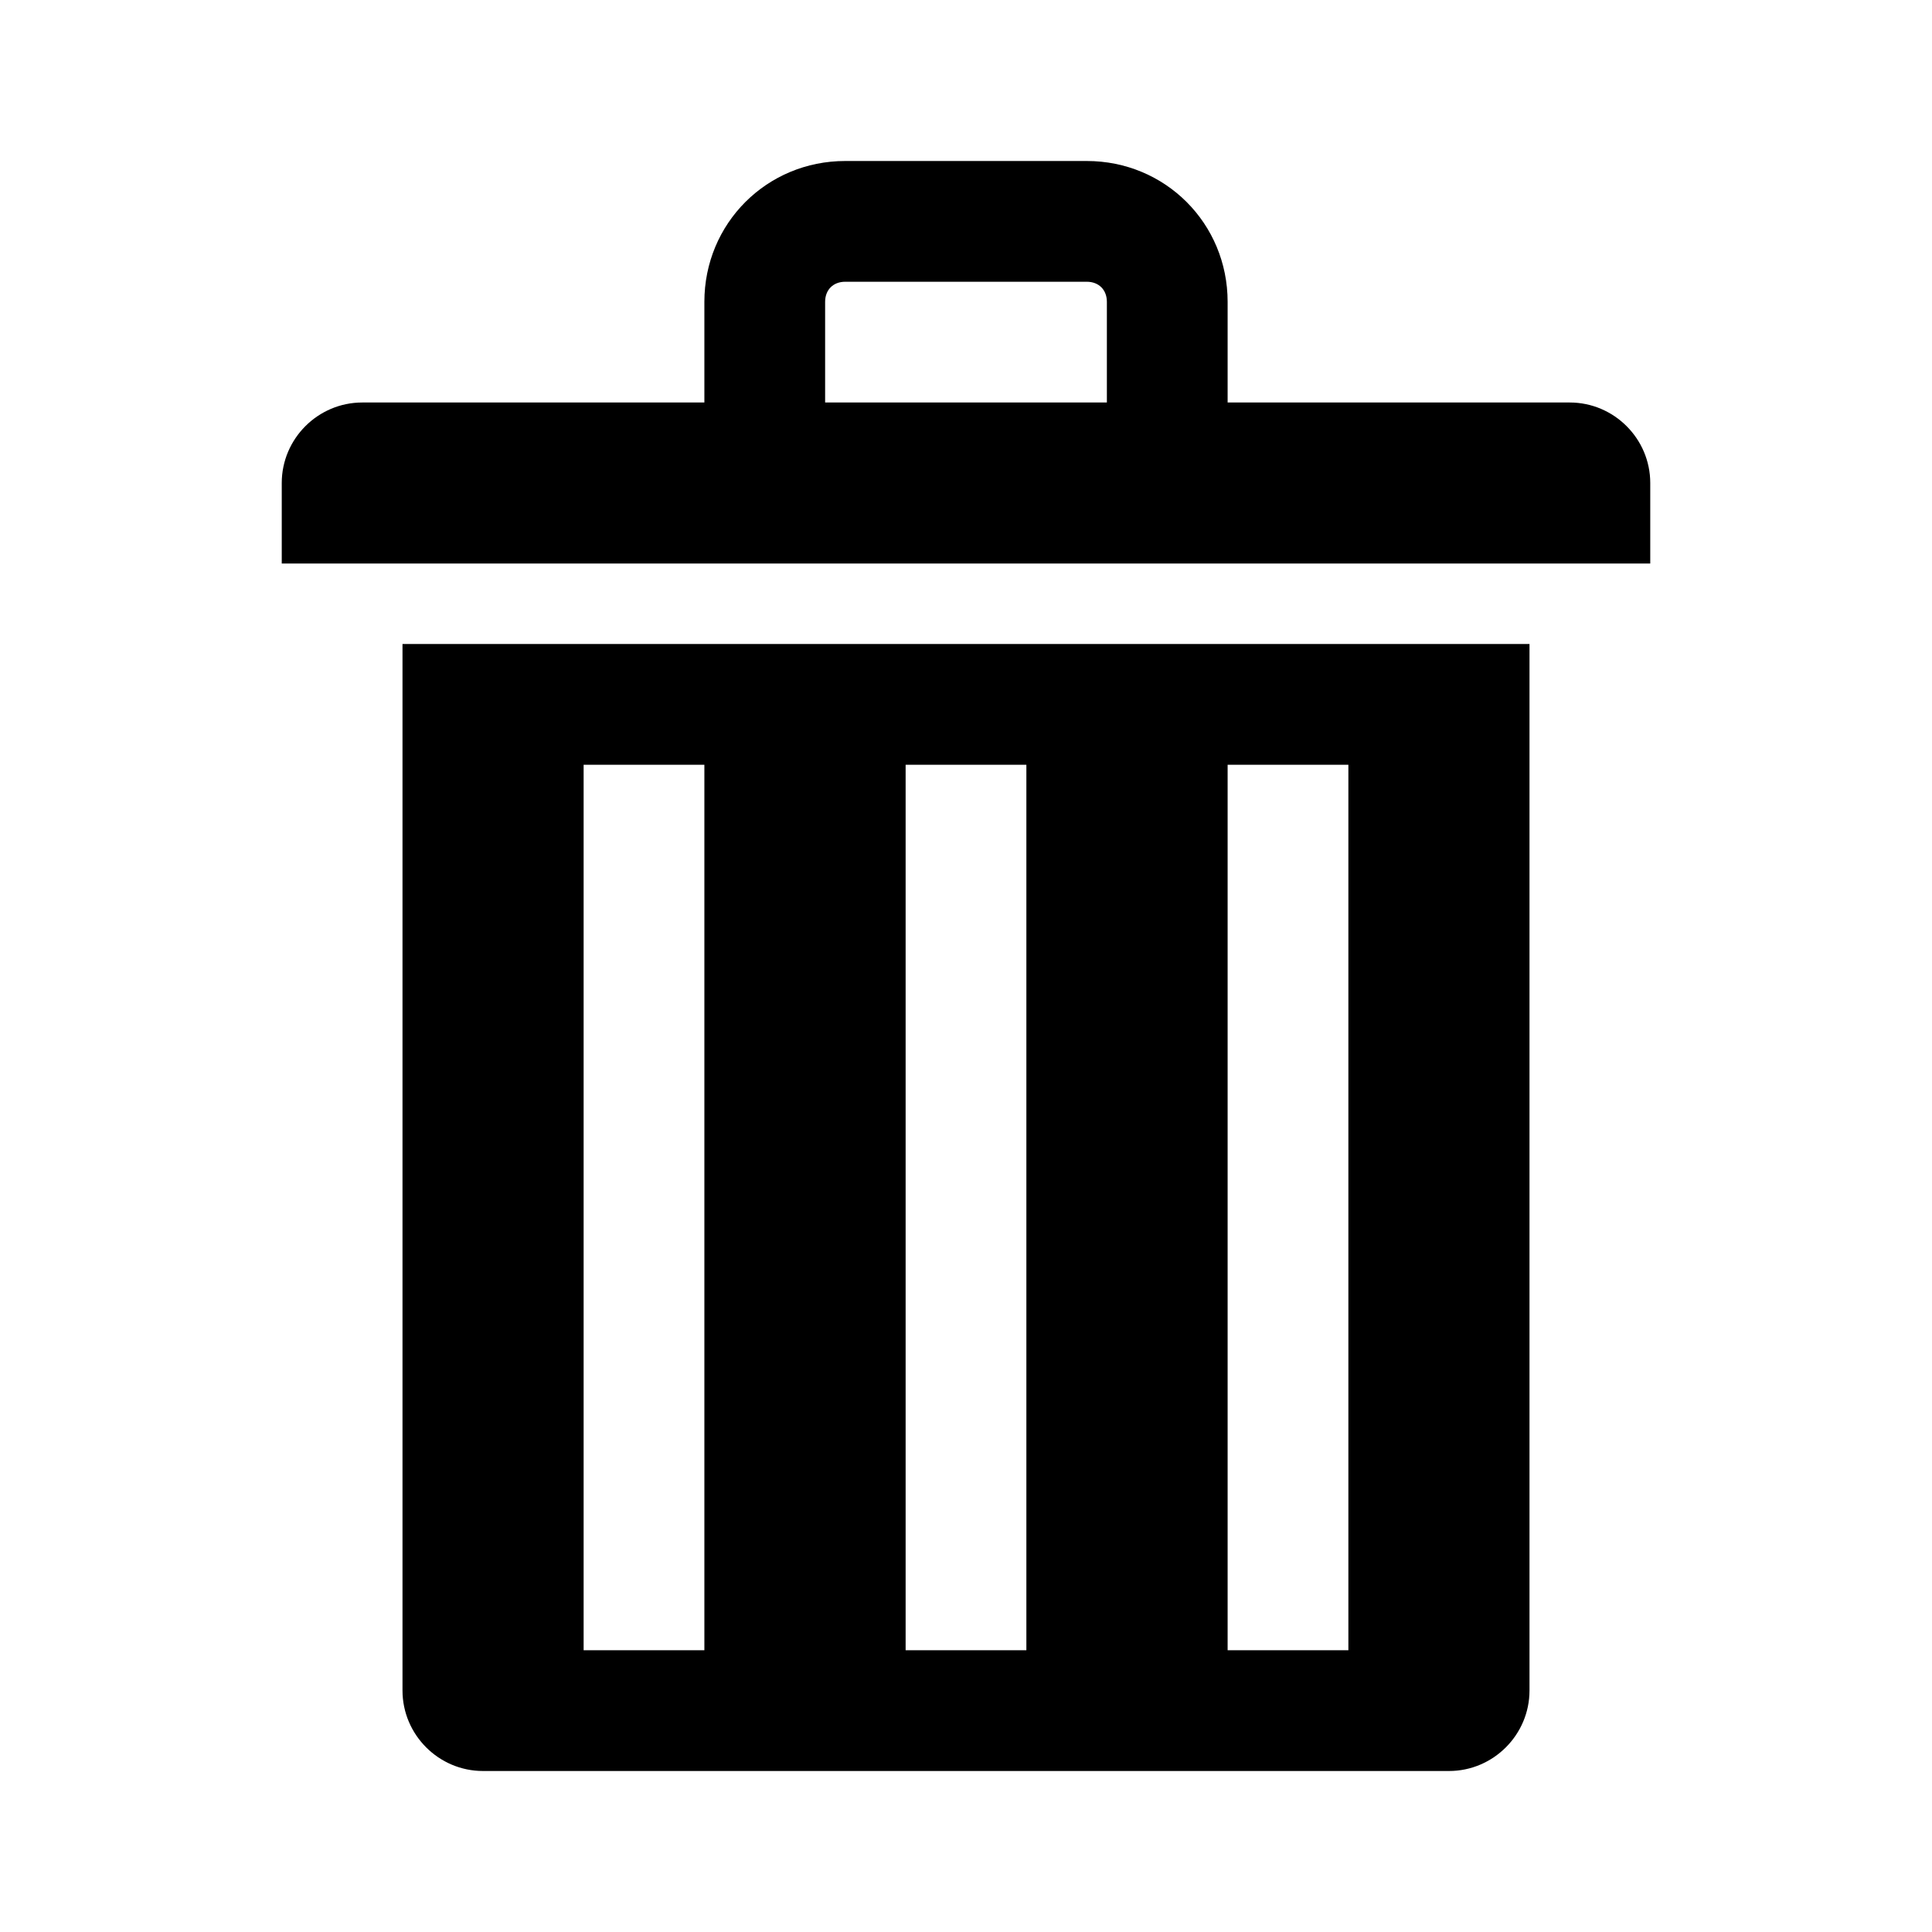
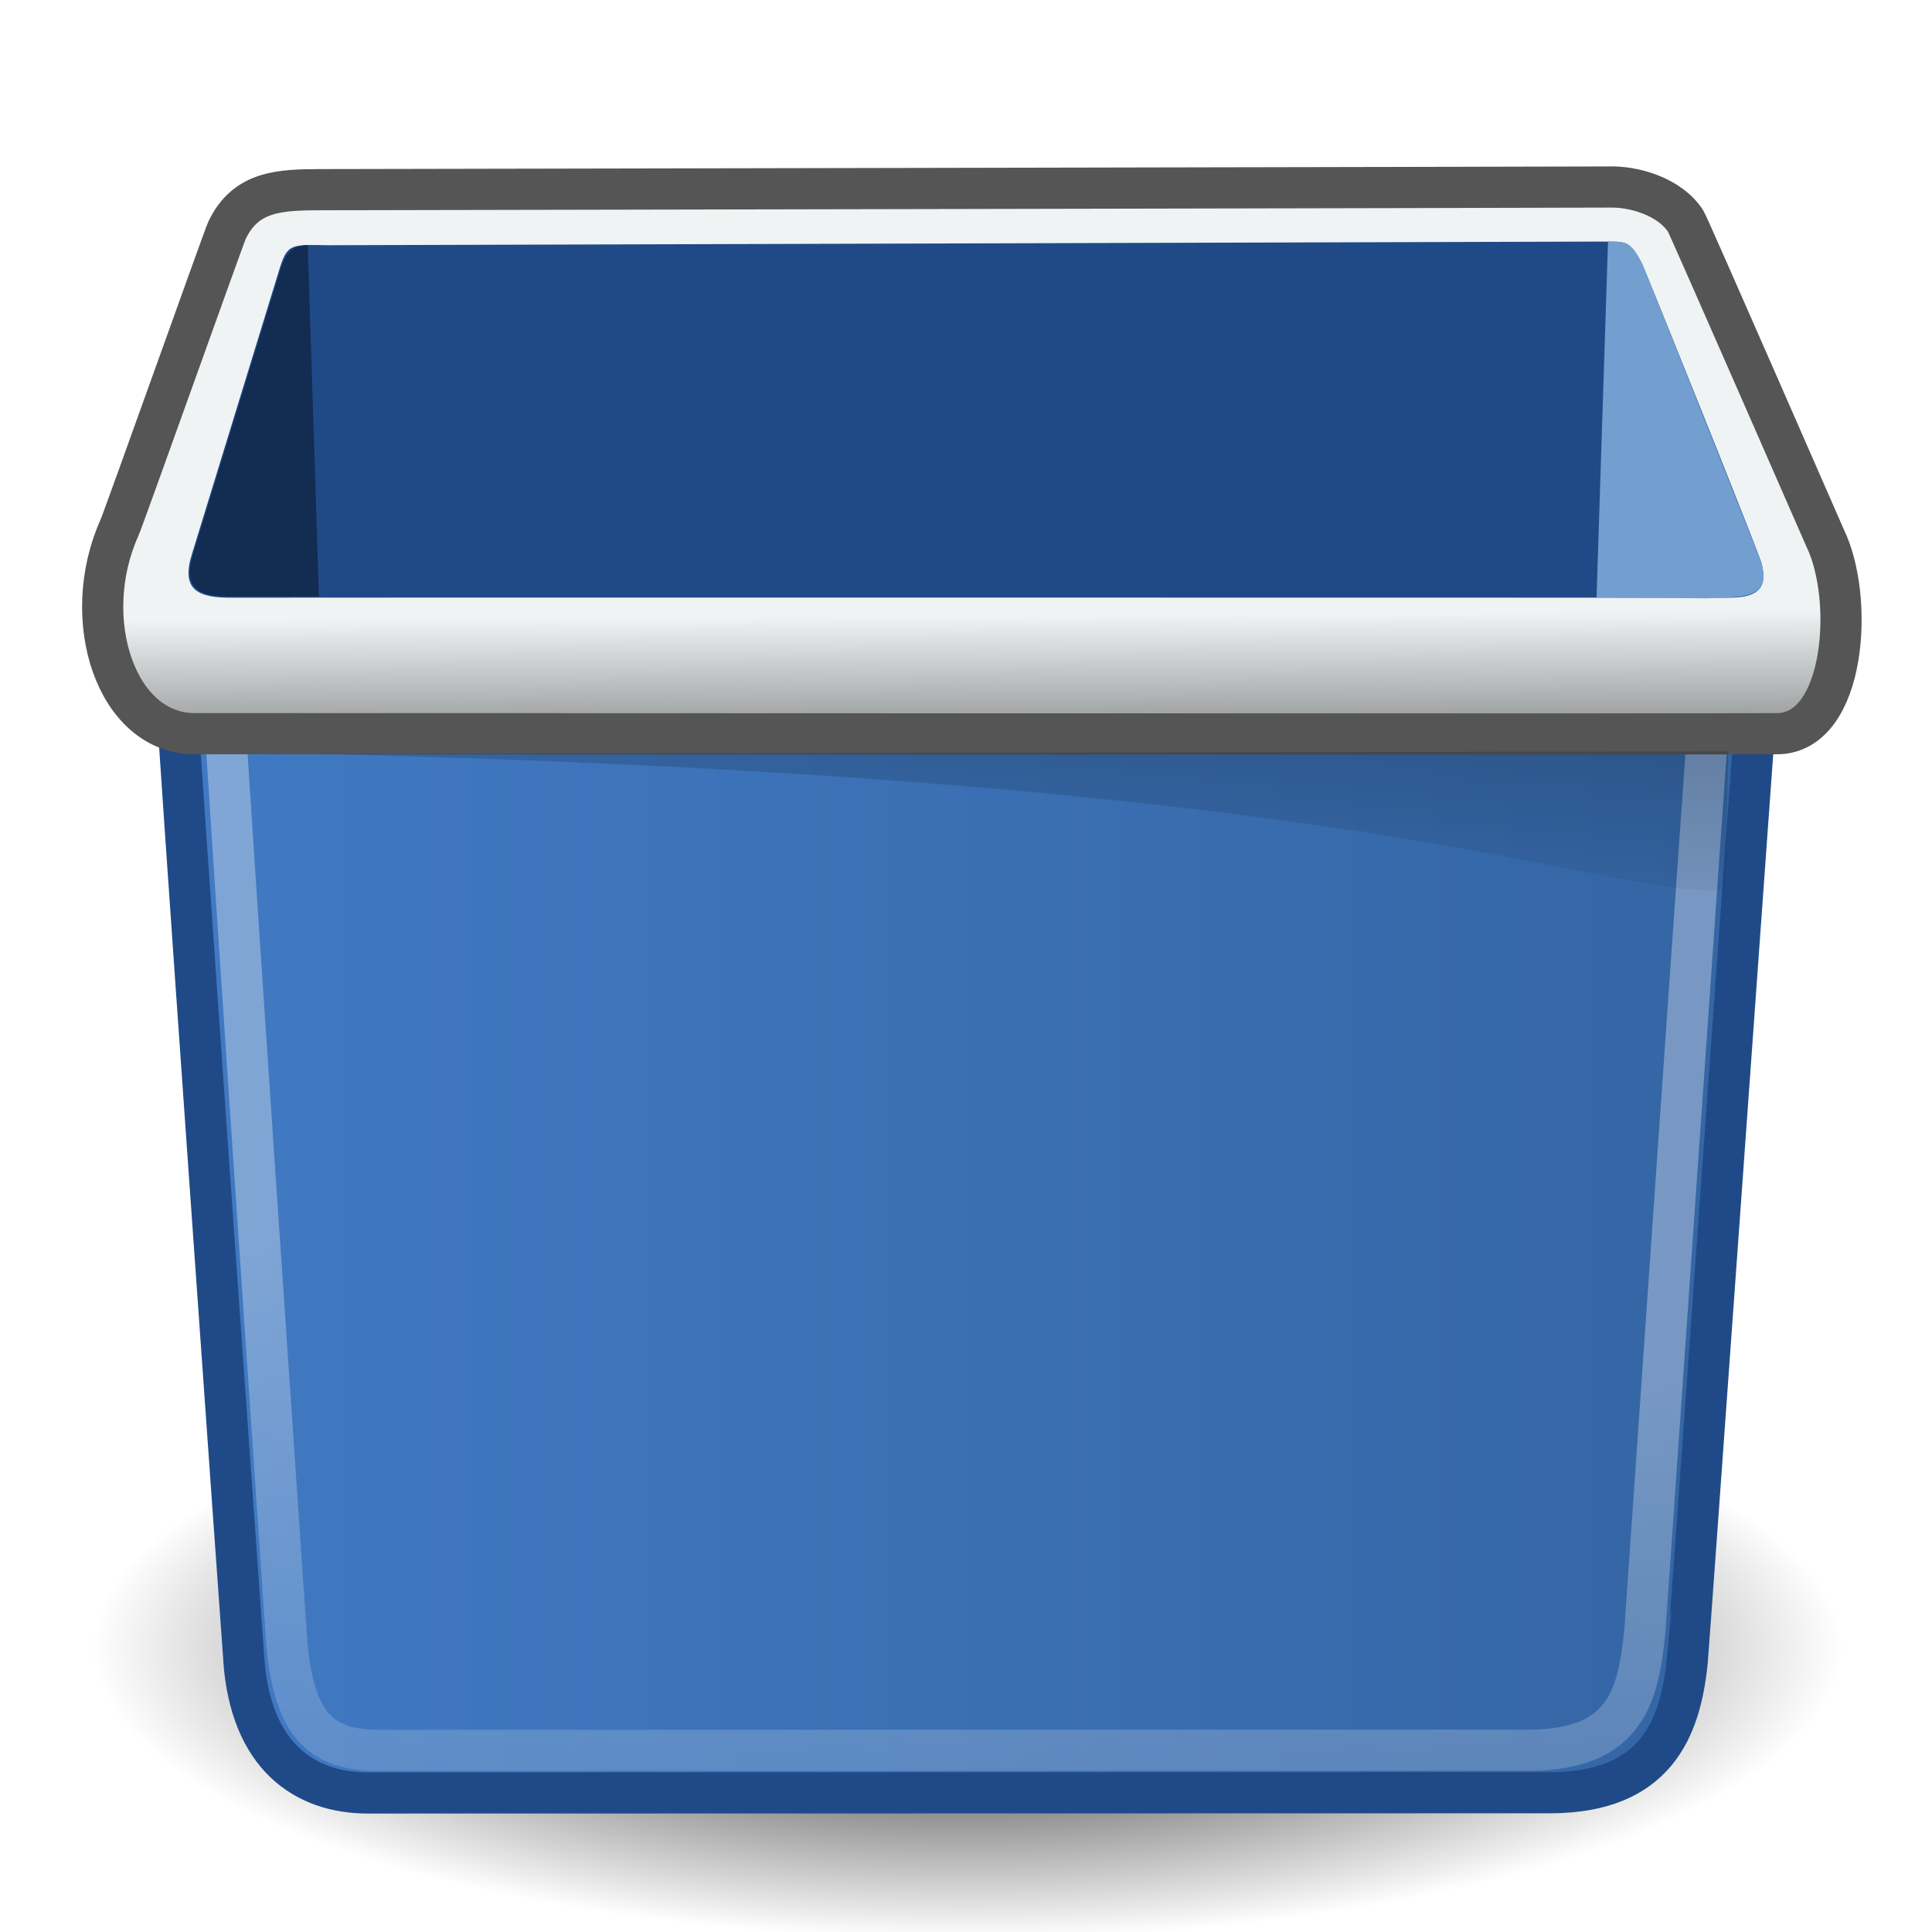
- <svg xmlns="http://www.w3.org/2000/svg" version="1.1" overflow="hidden" id="Icons_Garbage" viewBox="0 0 96 96">
-   <defs id="defs9" />
-   <path id="path2" d="M78 20 61 20 61 15C61 11.1 57.9 8 54 8L42 8C38.1 8 35 11.1 35 15L35 20 18 20C15.8 20 14 21.8 14 24L14 28 82 28 82 24C82 21.8 80.2 20 78 20ZM41 15C41 14.4 41.4 14 42 14L54 14C54.6 14 55 14.4 55 15L55 20 41 20 41 15Z" />
-   <path id="path4" d="M20 84C20 86.2 21.8 88 24 88L72 88C74.2 88 76 86.2 76 84L76 32 20 32 20 84ZM61 38 67 38 67 82 61 82 61 38ZM45 38 51 38 51 82 45 82 45 38ZM29 38 35 38 35 82 29 82 29 38Z" />
+ <svg xmlns="http://www.w3.org/2000/svg" xmlns:xlink="http://www.w3.org/1999/xlink" width="48" height="48" id="svg1" version="1.0">
+   <defs id="defs3">
+     <linearGradient id="linearGradient4524">
+       <stop style="stop-color:#417ac3;stop-opacity:1;" offset="0" id="stop4526" />
+       <stop style="stop-color:#3465a4;stop-opacity:1;" offset="1" id="stop4528" />
+     </linearGradient>
+     <linearGradient id="linearGradient5411">
+       <stop style="stop-color:#ffffff;stop-opacity:1;" offset="0" id="stop5413" />
+       <stop style="stop-color:#ffffff;stop-opacity:0;" offset="1" id="stop5415" />
+     </linearGradient>
+     <linearGradient id="linearGradient4211">
+       <stop style="stop-color:#000000;stop-opacity:1;" offset="0" id="stop4213" />
+       <stop style="stop-color:#000000;stop-opacity:0;" offset="1" id="stop4215" />
+     </linearGradient>
+     <linearGradient id="linearGradient1877">
+       <stop style="stop-color:#000000;stop-opacity:0.18;" offset="0" id="stop1878" />
+       <stop style="stop-color:#000000;stop-opacity:0;" offset="1" id="stop1879" />
+     </linearGradient>
+     <linearGradient id="linearGradient1869">
+       <stop style="stop-color:#eff3f4;stop-opacity:1;" offset="0" id="stop1870" />
+       <stop style="stop-color:#939596;stop-opacity:1;" offset="1" id="stop1871" />
+     </linearGradient>
+     <linearGradient xlink:href="#linearGradient1869" id="linearGradient1872" gradientTransform="matrix(1.436131,0,0,0.475306,-6.508085,6.805509)" x1="-4.638" y1="104.388" x2="-4.524" y2="110.614" gradientUnits="userSpaceOnUse" />
+     <linearGradient xlink:href="#linearGradient1877" id="linearGradient1894" gradientUnits="userSpaceOnUse" gradientTransform="matrix(-0.358726,0,0,1.867845,-36.85125,41.4295)" x1="-84.334" y1="9.555" x2="-84.334" y2="12.485" />
+     <radialGradient xlink:href="#linearGradient4211" id="radialGradient4217" cx="18.738" cy="41.636" fx="18.738" fy="41.636" r="21.744" gradientTransform="matrix(1,0,0,0.333333,0,27.75736)" gradientUnits="userSpaceOnUse" />
+     <linearGradient xlink:href="#linearGradient5411" id="linearGradient5417" x1="-17" y1="73.479" x2="-19.346" y2="98.479" gradientUnits="userSpaceOnUse" gradientTransform="matrix(1,0,0,0.979216,0,1.222246)" />
+     <linearGradient xlink:href="#linearGradient4524" id="linearGradient4530" x1="-33.224" y1="71.792" x2="7.128" y2="71.792" gradientUnits="userSpaceOnUse" />
+   </defs>
+   <g id="layer2">
+     <path style="opacity:1;color:#000000;fill:url(#radialGradient4217);fill-opacity:1;fill-rule:evenodd;stroke:none;stroke-width:1px;stroke-linecap:round;stroke-linejoin:round;marker:none;marker-start:none;marker-mid:none;marker-end:none;stroke-miterlimit:4;stroke-dasharray:none;stroke-dashoffset:0;stroke-opacity:1;visibility:visible;display:inline;overflow:visible" id="path3336" d="M 40.482 41.636 A 21.744 7.248 0 1 1  -3.005,41.636 A 21.744 7.248 0 1 1  40.482 41.636 z" transform="translate(5.303301,-0.707107)" />
+   </g>
+   <g id="layer1" />
+   <g id="g1623" transform="translate(37.06885,-41.11763)">
+     <path style="fill:url(#linearGradient4530);fill-opacity:1.0;fill-rule:evenodd;stroke:#204a87;stroke-width:1.023;stroke-linecap:butt;stroke-linejoin:miter;stroke-miterlimit:4;stroke-opacity:1" d="M -32.712,57.921 C -32.755,57.887 -31.014,82.32 -31.013,82.327 C -30.85,84.767 -29.479,85.659 -27.944,85.663 C -27.889,85.663 0.849,85.659 1.461,85.657 C 4.046,85.646 4.679,84.093 4.849,82.396 C 4.863,82.363 6.603,57.954 6.617,57.921 C -6.493,57.921 -19.602,57.921 -32.712,57.921 z " id="path1751" />
+     <path id="path4536" d="M -31.488,58.805 C -31.528,58.773 -29.957,81.749 -29.957,81.749 C -29.804,84.018 -29.081,84.603 -27.642,84.606 C -27.642,84.606 0.359,84.603 0.933,84.601 C 3.357,84.591 3.638,83.208 3.798,81.63 C 3.798,81.63 5.38,58.836 5.393,58.805 C -6.901,58.805 -19.194,58.805 -31.488,58.805 z " style="opacity:0.33;fill:none;fill-opacity:1;fill-rule:evenodd;stroke:url(#linearGradient5417);stroke-width:1.023;stroke-linecap:butt;stroke-linejoin:miter;stroke-miterlimit:4;stroke-opacity:1" />
+     <path style="fill:url(#linearGradient1872);fill-opacity:1;fill-rule:evenodd;stroke:#555555;stroke-width:1.023;stroke-linecap:butt;stroke-linejoin:miter;stroke-miterlimit:4;stroke-opacity:1" d="M -29.082,45.83 C -30.106,45.832 -30.963,45.856 -31.43,46.842 C -31.511,47.013 -33.984,53.968 -34.103,54.234 C -35.12,56.504 -34.182,59.365 -32.216,59.346 C -31.842,59.342 6.518,59.363 7.113,59.346 C 8.787,59.297 9.001,55.984 8.28,54.494 C 8.24,54.41 4.896,46.747 4.811,46.611 C 4.417,46.005 3.534,45.74 2.878,45.764 C 2.748,45.769 -28.955,45.829 -29.082,45.83 z " id="path1841" />
+     <path style="color:#000000;fill:#204a87;fill-opacity:1;fill-rule:evenodd;stroke:none;stroke-width:0;stroke-linecap:butt;stroke-linejoin:miter;marker:none;marker-start:none;marker-mid:none;marker-end:none;stroke-miterlimit:4;stroke-dashoffset:0;stroke-opacity:1;visibility:visible;display:block" d="M -28.904,47.21 C -29.87,47.197 -29.933,47.158 -30.15,47.882 C -30.2,48.049 -32.222,54.631 -32.301,54.886 C -32.57,55.755 -32.189,55.984 -31.254,55.967 C -30.923,55.96 5.359,55.967 5.887,55.967 C 6.636,55.967 6.858,55.705 6.689,55.088 C 6.62,54.837 3.806,47.81 3.73,47.685 C 3.381,47.126 3.441,47.127 2.831,47.119 C 2.716,47.118 -28.791,47.212 -28.904,47.21 z " id="path1864" />
+     <path style="color:#000000;fill:#132c52;fill-opacity:1;fill-rule:evenodd;stroke:none;stroke-width:0;stroke-linecap:butt;stroke-linejoin:miter;marker:none;marker-start:none;marker-mid:none;marker-end:none;stroke-miterlimit:4;stroke-dashoffset:0;stroke-opacity:1;visibility:visible;display:block" d="M -29.423,47.202 C -29.786,47.232 -29.961,47.346 -30.113,47.853 C -30.164,48.021 -32.183,54.598 -32.262,54.854 C -32.532,55.723 -32.174,55.957 -31.239,55.939 C -31.223,55.939 -29.324,55.939 -29.144,55.939 L -29.423,47.202 z " id="path1880" />
+     <path style="color:#000000;fill:#729fcf;fill-opacity:1;fill-rule:evenodd;stroke:none;stroke-width:0;stroke-linecap:butt;stroke-linejoin:miter;marker:none;marker-start:none;marker-mid:none;marker-end:none;stroke-miterlimit:4;stroke-dashoffset:0;stroke-opacity:1;visibility:visible;display:block" d="M 2.882,47.117 C 3.324,47.121 3.454,47.111 3.737,47.677 C 3.775,47.755 6.554,54.735 6.654,54.991 C 6.994,55.975 6.347,55.954 5.322,55.983 C 5.127,55.982 2.823,55.96 2.597,55.959 L 2.882,47.117 z " id="path1888" />
+     <path style="color:#000000;fill:url(#linearGradient1894);fill-opacity:1;fill-rule:nonzero;stroke:none;stroke-width:0;stroke-linecap:butt;stroke-linejoin:miter;marker:none;marker-start:none;marker-mid:none;marker-end:none;stroke-miterlimit:4;stroke-dashoffset:0;stroke-opacity:1;visibility:visible;display:block" d="M 5.867,59.783 L -29.241,59.847 C -2.659,60.465 2.563,63.386 5.804,63.237 L 5.867,59.783 z " id="path1893" />
+   </g>
</svg>
